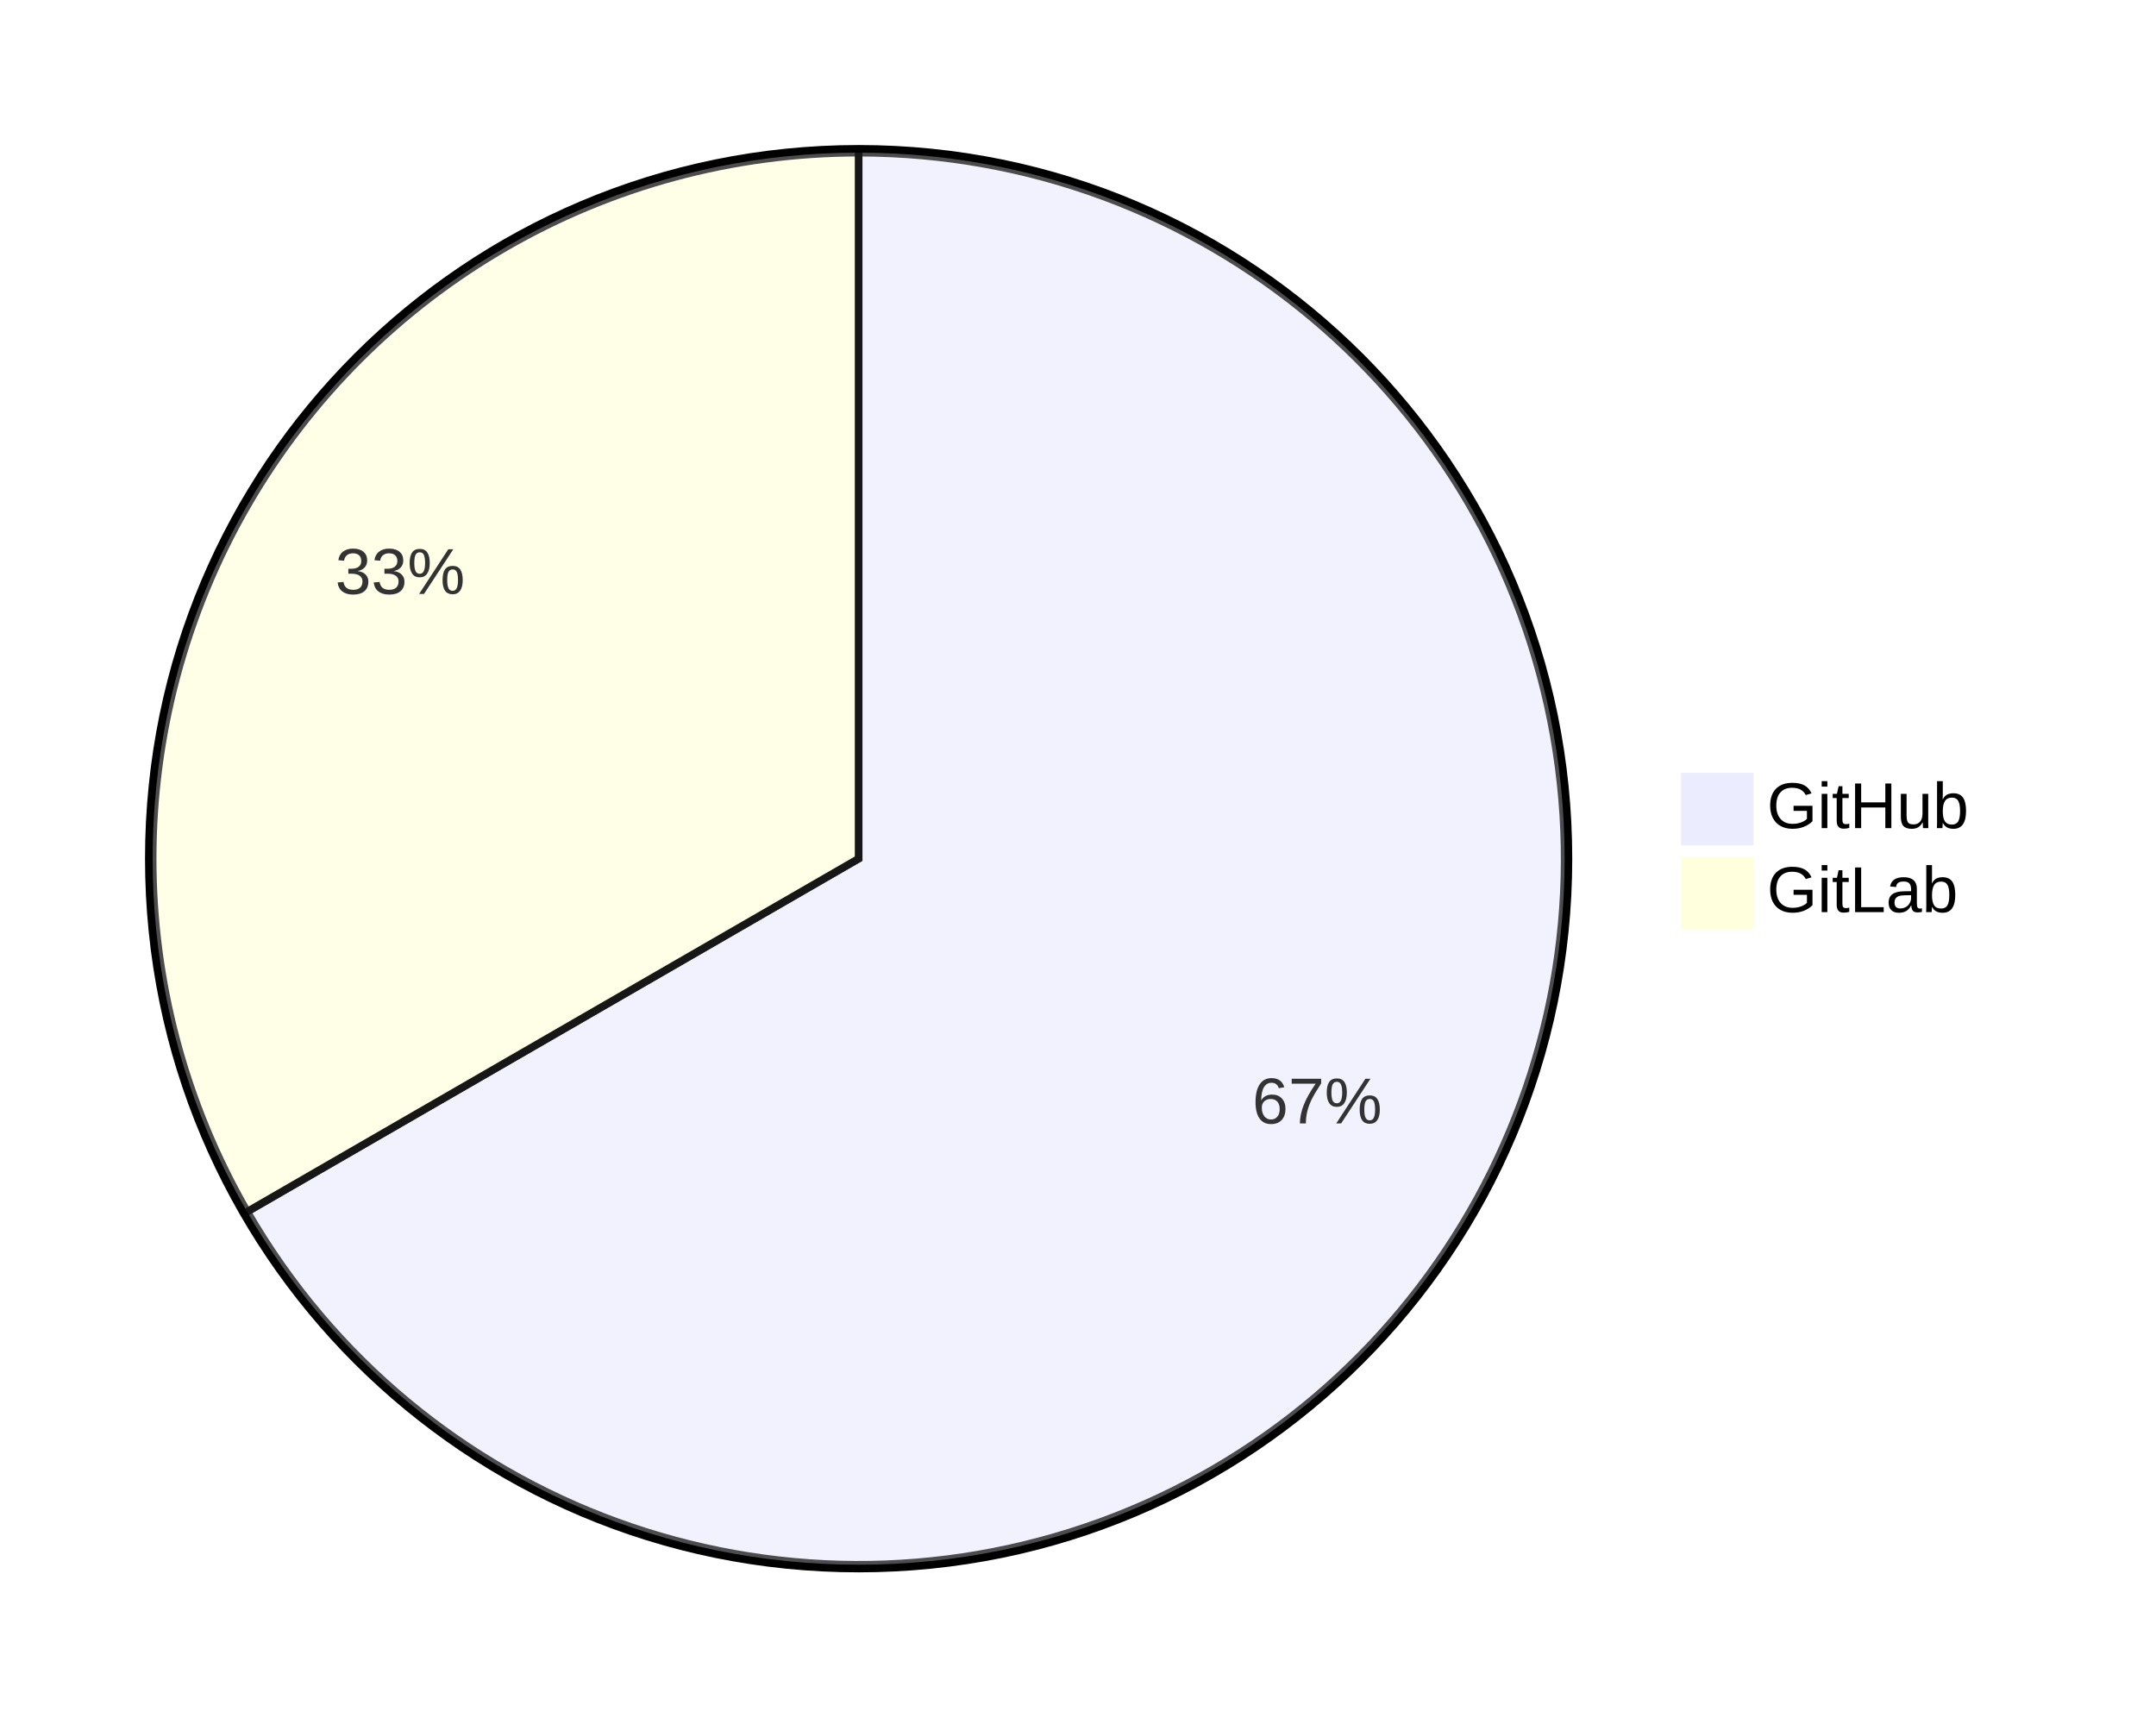
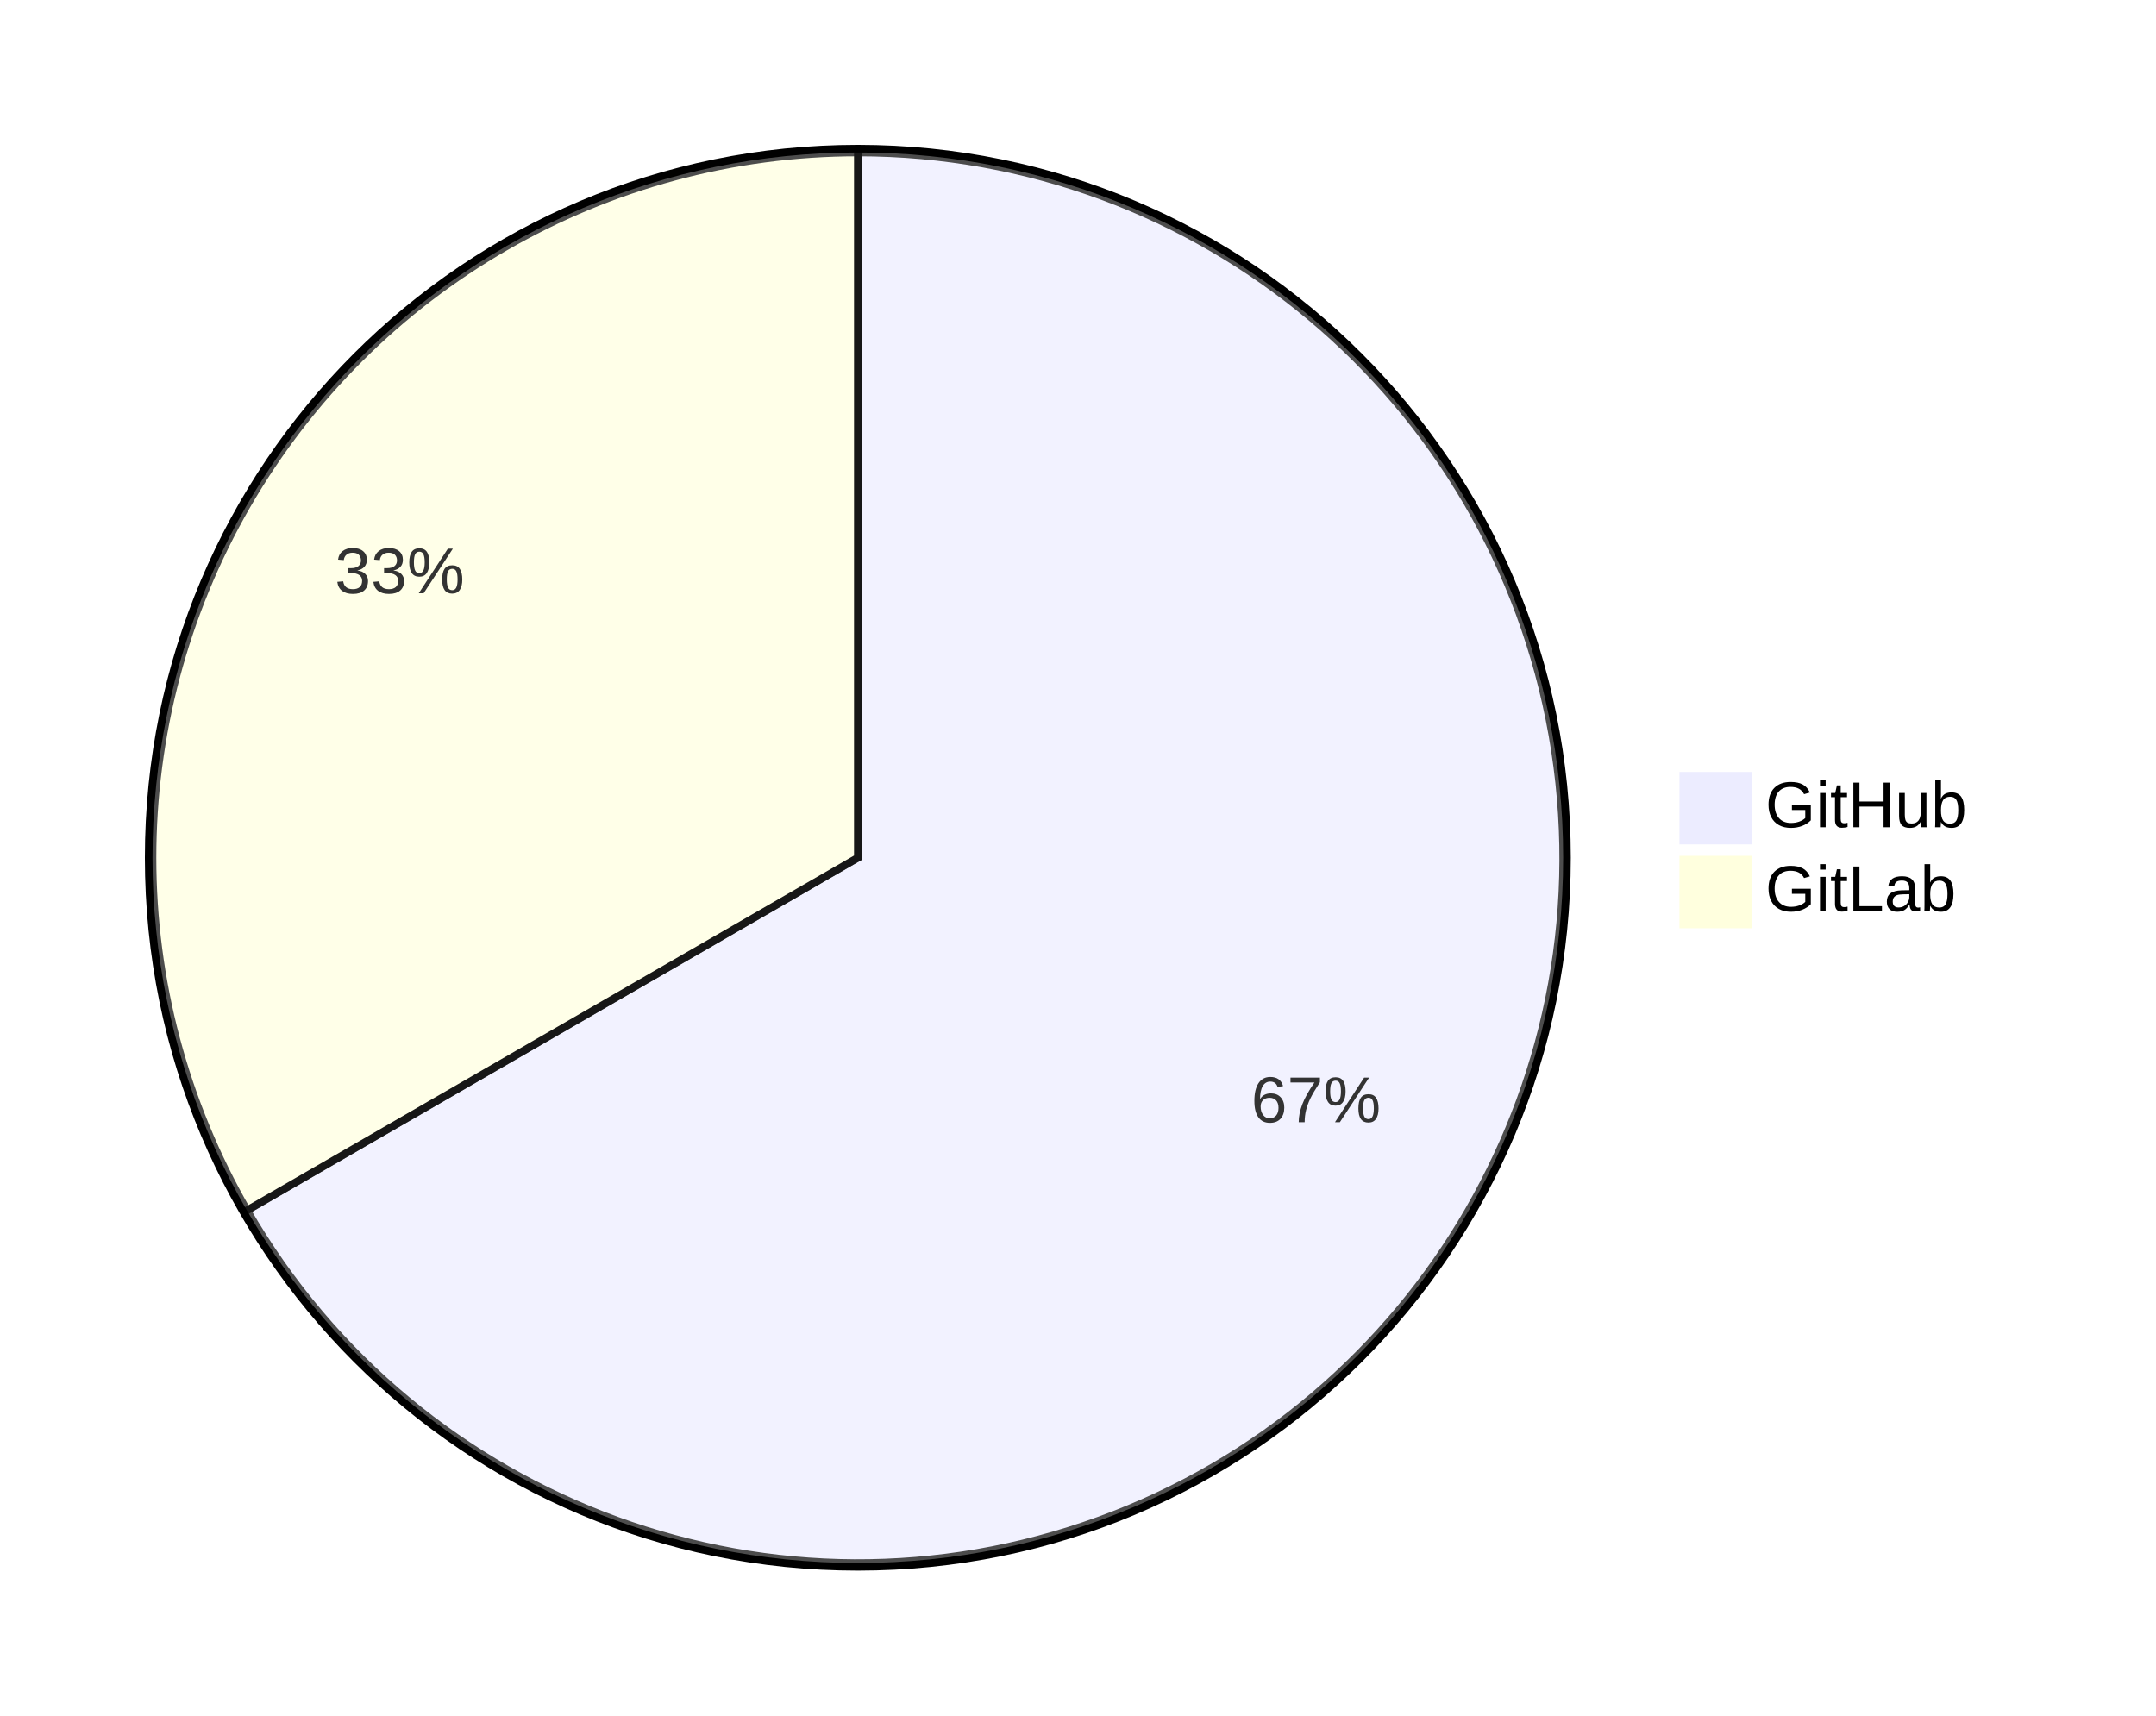
- <svg xmlns="http://www.w3.org/2000/svg" id="upstream_pkgtests_pie_test_025" width="100%" viewBox="0 0 564.969 450" style="max-width: 564.969px; background-color: white;" role="graphics-document document" aria-roledescription="pie">
-   <style>#upstream_pkgtests_pie_test_025{font-family:"trebuchet ms",verdana,arial,sans-serif;font-size:16px;fill:#333;}@keyframes edge-animation-frame{from{stroke-dashoffset:0;}}@keyframes dash{to{stroke-dashoffset:0;}}#upstream_pkgtests_pie_test_025 .edge-animation-slow{stroke-dasharray:9,5!important;stroke-dashoffset:900;animation:dash 50s linear infinite;stroke-linecap:round;}#upstream_pkgtests_pie_test_025 .edge-animation-fast{stroke-dasharray:9,5!important;stroke-dashoffset:900;animation:dash 20s linear infinite;stroke-linecap:round;}#upstream_pkgtests_pie_test_025 .error-icon{fill:#552222;}#upstream_pkgtests_pie_test_025 .error-text{fill:#552222;stroke:#552222;}#upstream_pkgtests_pie_test_025 .edge-thickness-normal{stroke-width:1px;}#upstream_pkgtests_pie_test_025 .edge-thickness-thick{stroke-width:3.5px;}#upstream_pkgtests_pie_test_025 .edge-pattern-solid{stroke-dasharray:0;}#upstream_pkgtests_pie_test_025 .edge-thickness-invisible{stroke-width:0;fill:none;}#upstream_pkgtests_pie_test_025 .edge-pattern-dashed{stroke-dasharray:3;}#upstream_pkgtests_pie_test_025 .edge-pattern-dotted{stroke-dasharray:2;}#upstream_pkgtests_pie_test_025 .marker{fill:#333333;stroke:#333333;}#upstream_pkgtests_pie_test_025 .marker.cross{stroke:#333333;}#upstream_pkgtests_pie_test_025 svg{font-family:"trebuchet ms",verdana,arial,sans-serif;font-size:16px;}#upstream_pkgtests_pie_test_025 p{margin:0;}#upstream_pkgtests_pie_test_025 .pieCircle{stroke:black;stroke-width:2px;opacity:0.7;}#upstream_pkgtests_pie_test_025 .pieOuterCircle{stroke:black;stroke-width:2px;fill:none;}#upstream_pkgtests_pie_test_025 .pieTitleText{text-anchor:middle;font-size:25px;fill:black;font-family:"trebuchet ms",verdana,arial,sans-serif;}#upstream_pkgtests_pie_test_025 .slice{font-family:"trebuchet ms",verdana,arial,sans-serif;fill:#333;font-size:17px;}#upstream_pkgtests_pie_test_025 .legend text{fill:black;font-family:"trebuchet ms",verdana,arial,sans-serif;font-size:17px;}#upstream_pkgtests_pie_test_025 :root{--mermaid-font-family:"trebuchet ms",verdana,arial,sans-serif;}</style>
+ <svg xmlns="http://www.w3.org/2000/svg" id="upstream_pkgtests_pie_test_025" width="100%" viewBox="0 0 565.496 450" style="max-width: 565.496px; background-color: white;" role="graphics-document document" aria-roledescription="pie">
+   <style>#upstream_pkgtests_pie_test_025{font-family:"trebuchet ms",verdana,arial,sans-serif;font-size:16px;fill:#333;}@keyframes edge-animation-frame{from{stroke-dashoffset:0;}}@keyframes dash{to{stroke-dashoffset:0;}}#upstream_pkgtests_pie_test_025 .edge-animation-slow{stroke-dasharray:9,5!important;stroke-dashoffset:900;animation:dash 50s linear infinite;stroke-linecap:round;}#upstream_pkgtests_pie_test_025 .edge-animation-fast{stroke-dasharray:9,5!important;stroke-dashoffset:900;animation:dash 20s linear infinite;stroke-linecap:round;}#upstream_pkgtests_pie_test_025 .error-icon{fill:#552222;}#upstream_pkgtests_pie_test_025 .error-text{fill:#552222;stroke:#552222;}#upstream_pkgtests_pie_test_025 .edge-thickness-normal{stroke-width:1px;}#upstream_pkgtests_pie_test_025 .edge-thickness-thick{stroke-width:3.5px;}#upstream_pkgtests_pie_test_025 .edge-pattern-solid{stroke-dasharray:0;}#upstream_pkgtests_pie_test_025 .edge-thickness-invisible{stroke-width:0;fill:none;}#upstream_pkgtests_pie_test_025 .edge-pattern-dashed{stroke-dasharray:3;}#upstream_pkgtests_pie_test_025 .edge-pattern-dotted{stroke-dasharray:2;}#upstream_pkgtests_pie_test_025 .marker{fill:#333333;stroke:#333333;}#upstream_pkgtests_pie_test_025 .marker.cross{stroke:#333333;}#upstream_pkgtests_pie_test_025 svg{font-family:"trebuchet ms",verdana,arial,sans-serif;font-size:16px;}#upstream_pkgtests_pie_test_025 p{margin:0;}#upstream_pkgtests_pie_test_025 .pieCircle{stroke:black;stroke-width:2px;opacity:0.7;}#upstream_pkgtests_pie_test_025 .pieOuterCircle{stroke:black;stroke-width:2px;fill:none;}#upstream_pkgtests_pie_test_025 .pieTitleText{text-anchor:middle;font-size:25px;fill:black;font-family:"trebuchet ms",verdana,arial,sans-serif;}#upstream_pkgtests_pie_test_025 .slice{font-family:"trebuchet ms",verdana,arial,sans-serif;fill:#333;font-size:17px;}#upstream_pkgtests_pie_test_025 .legend text{fill:black;font-family:"trebuchet ms",verdana,arial,sans-serif;font-size:17px;}#upstream_pkgtests_pie_test_025 .node .neo-node{stroke:#9370DB;}#upstream_pkgtests_pie_test_025 [data-look="neo"].node rect,#upstream_pkgtests_pie_test_025 [data-look="neo"].cluster rect,#upstream_pkgtests_pie_test_025 [data-look="neo"].node polygon{stroke:#9370DB;filter:drop-shadow(1px 2px 2px rgba(185, 185, 185, 1));}#upstream_pkgtests_pie_test_025 [data-look="neo"].node path{stroke:#9370DB;stroke-width:1px;}#upstream_pkgtests_pie_test_025 [data-look="neo"].node .outer-path{filter:drop-shadow(1px 2px 2px rgba(185, 185, 185, 1));}#upstream_pkgtests_pie_test_025 [data-look="neo"].node .neo-line path{stroke:#9370DB;filter:none;}#upstream_pkgtests_pie_test_025 [data-look="neo"].node circle{stroke:#9370DB;filter:drop-shadow(1px 2px 2px rgba(185, 185, 185, 1));}#upstream_pkgtests_pie_test_025 [data-look="neo"].node circle .state-start{fill:#000000;}#upstream_pkgtests_pie_test_025 [data-look="neo"].icon-shape .icon{fill:#9370DB;filter:drop-shadow(1px 2px 2px rgba(185, 185, 185, 1));}#upstream_pkgtests_pie_test_025 [data-look="neo"].icon-shape .icon-neo path{stroke:#9370DB;filter:drop-shadow(1px 2px 2px rgba(185, 185, 185, 1));}#upstream_pkgtests_pie_test_025 :root{--mermaid-font-family:"trebuchet ms",verdana,arial,sans-serif;}</style>
  <g />
  <g transform="translate(225,225)">
    <circle cx="0" cy="0" r="186" class="pieOuterCircle" />
    <path d="M0,-185A185,185,0,1,1,-160.215,92.5L0,0Z" fill="#ECECFF" class="pieCircle" />
    <path d="M-160.215,92.5A185,185,0,0,1,0,-185L0,0Z" fill="#ffffde" class="pieCircle" />
    <text transform="translate(120.161,69.375)" class="slice" style="text-anchor: middle;">67%</text>
    <text transform="translate(-120.161,-69.375)" class="slice" style="text-anchor: middle;">33%</text>
    <text x="0" y="-200" class="pieTitleText" />
    <g class="legend" transform="translate(216,-22)">
      <rect width="18" height="18" style="fill: rgb(236, 236, 255); stroke: rgb(236, 236, 255);" />
      <text x="22" y="14">GitHub</text>
    </g>
    <g class="legend" transform="translate(216,0)">
      <rect width="18" height="18" style="fill: rgb(255, 255, 222); stroke: rgb(255, 255, 222);" />
      <text x="22" y="14">GitLab</text>
    </g>
  </g>
</svg>
